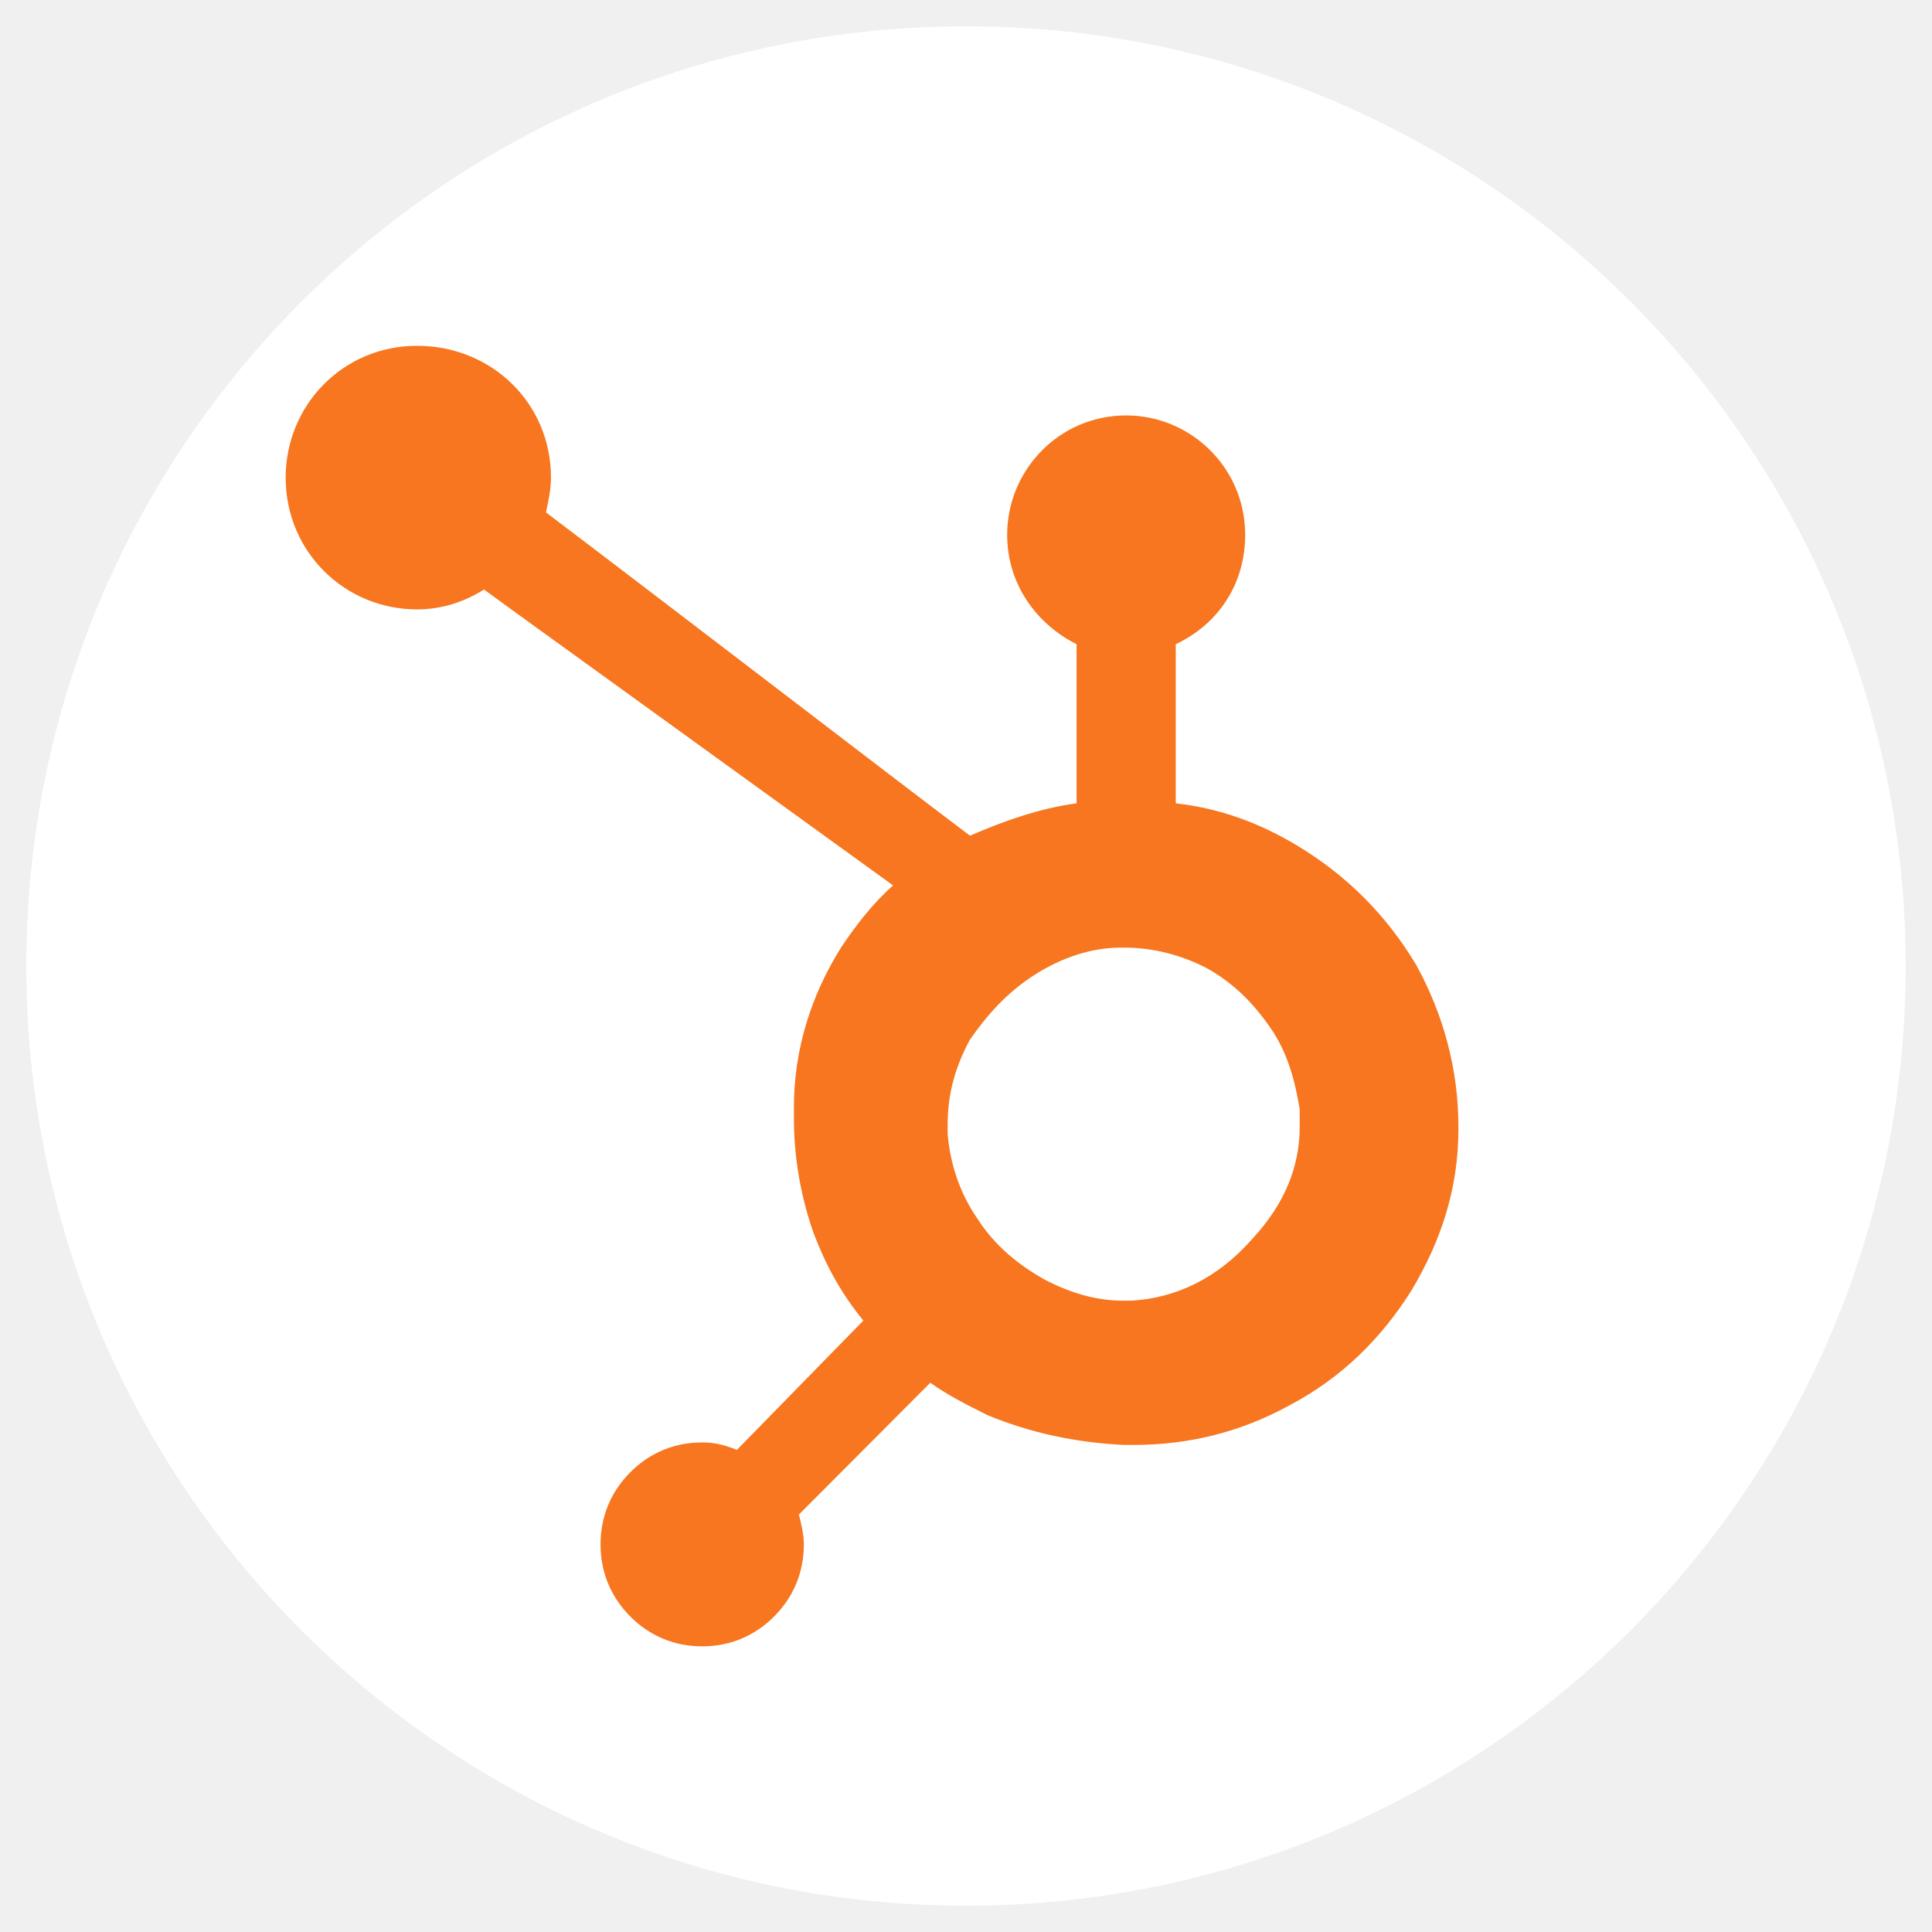
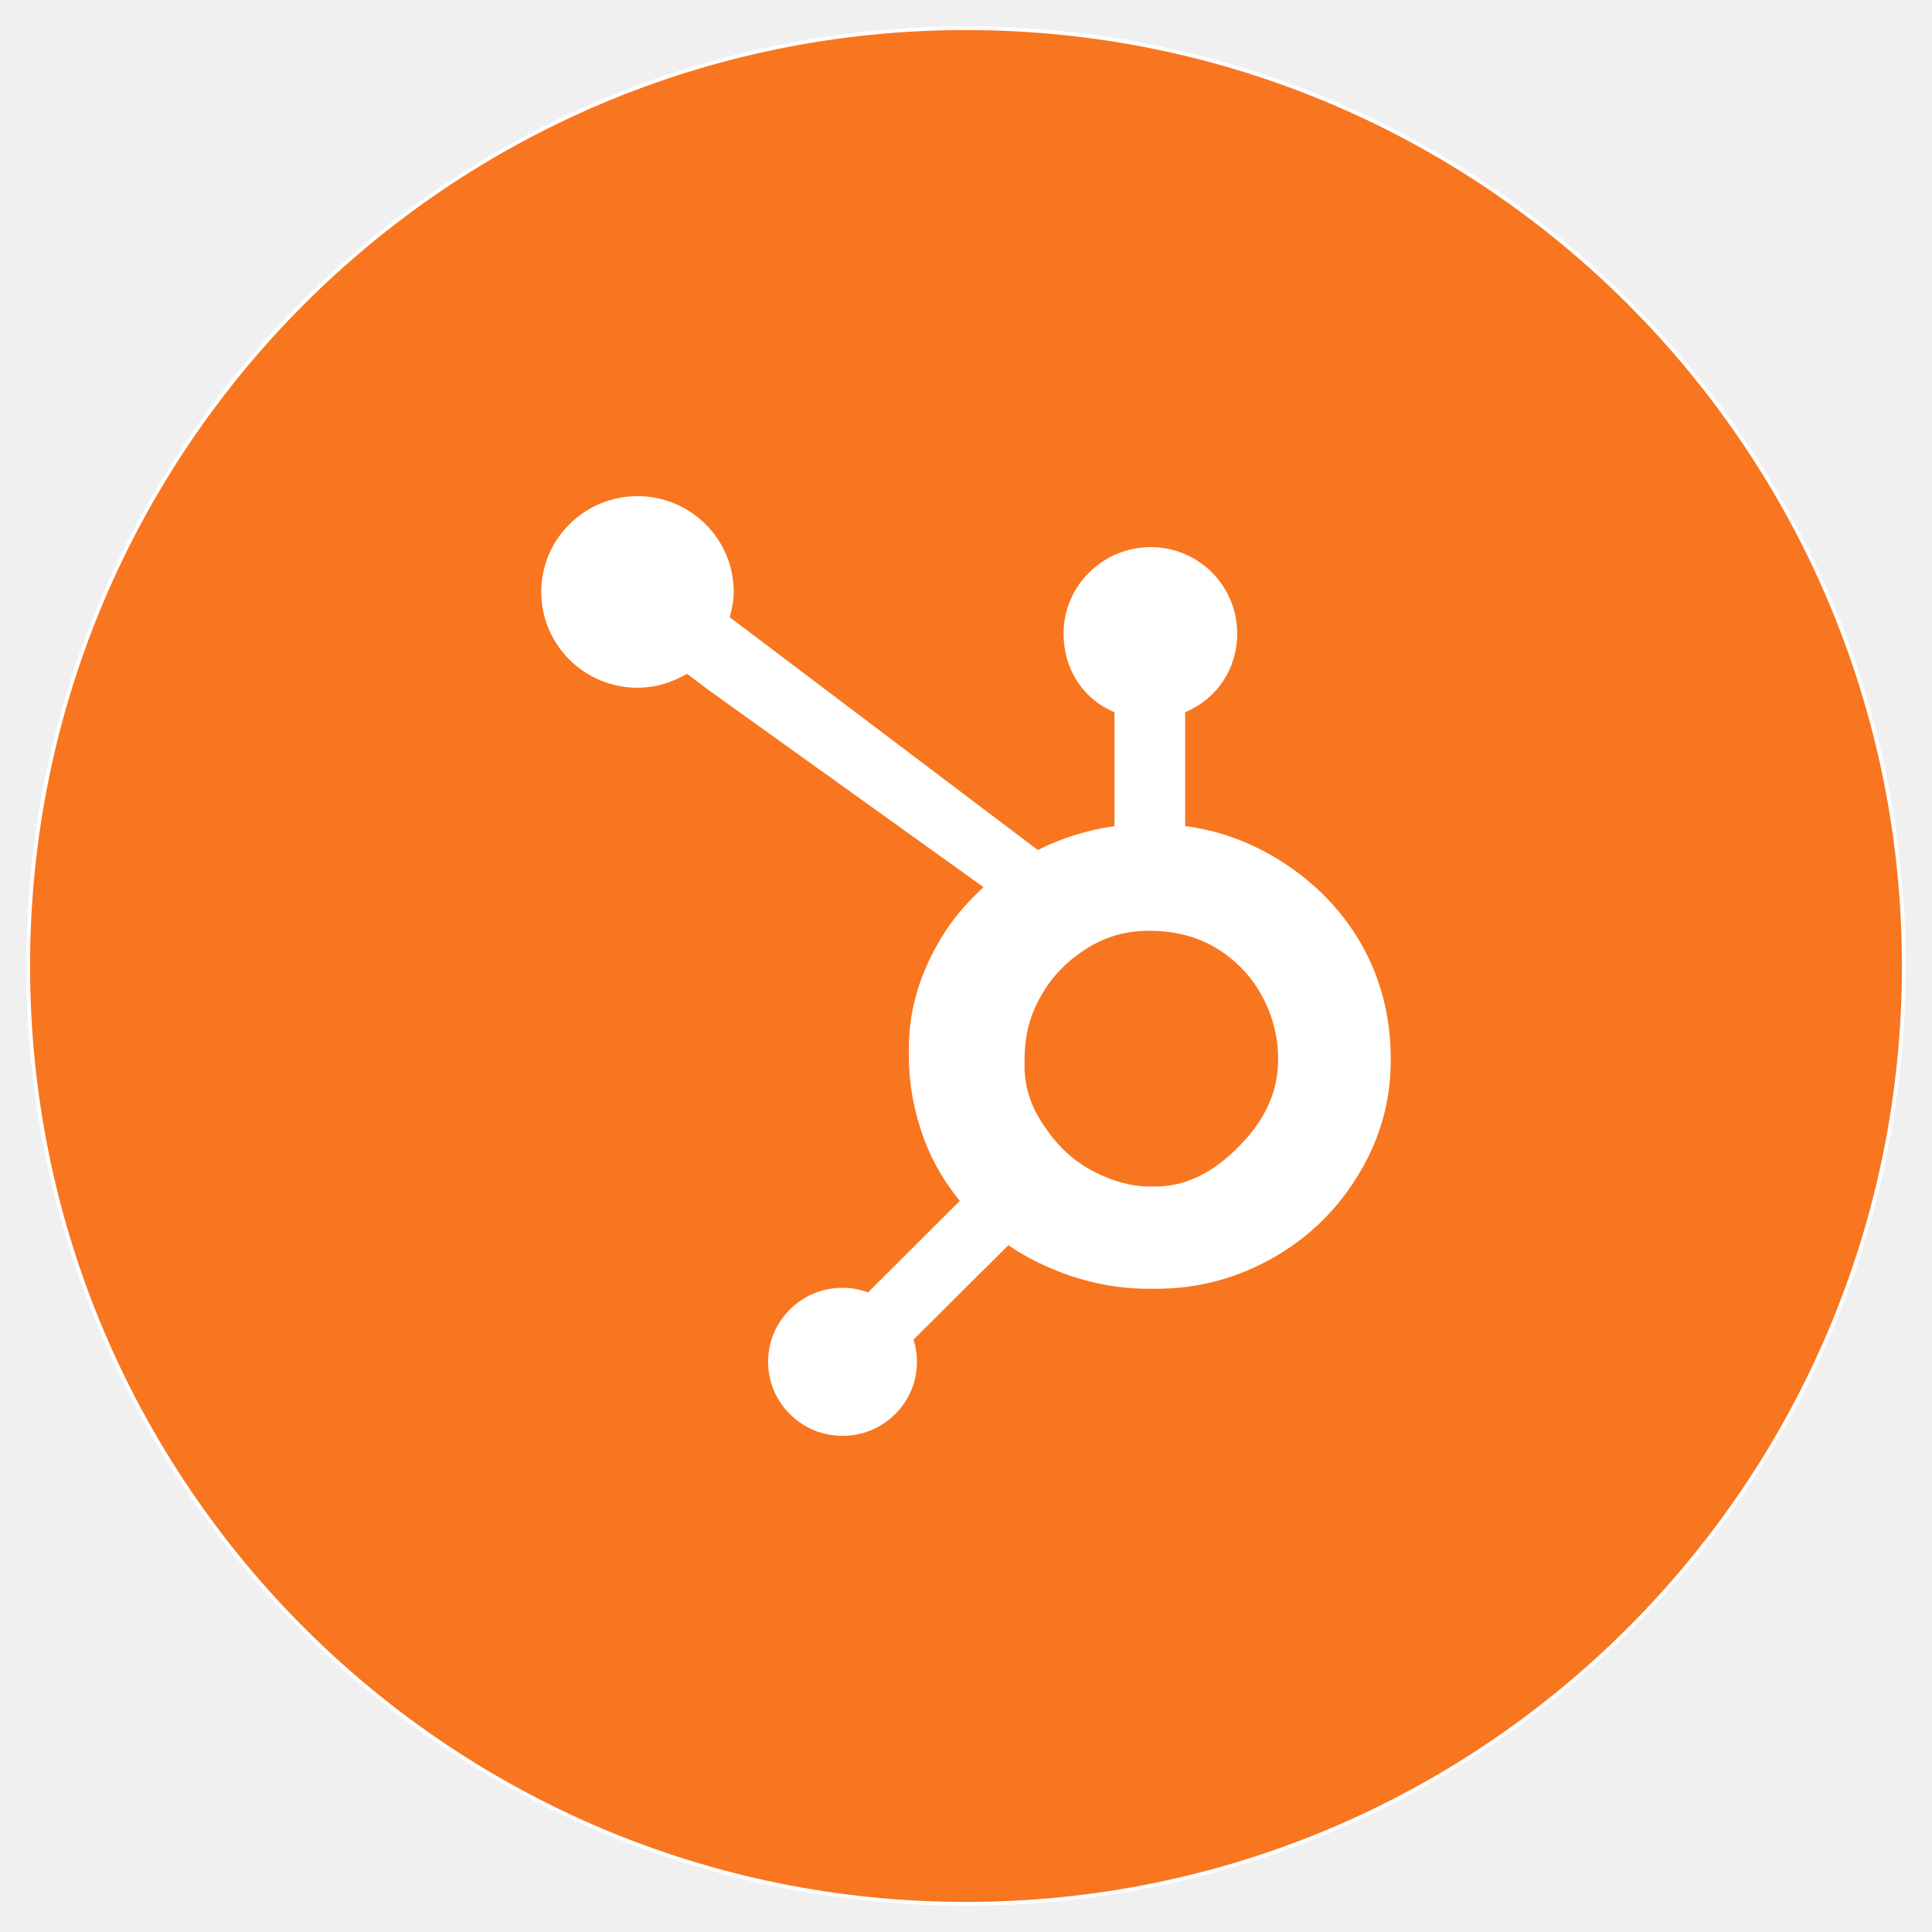
<svg xmlns="http://www.w3.org/2000/svg" xmlns:xlink="http://www.w3.org/1999/xlink" width="257" height="257" viewBox="0 0 257 257">
  <defs>
-     <circle id="logo-a" cx="128.5" cy="128.5" r="125" />
+     <circle id="logo-a" cx="128.5" cy="128.5" r="124.5" />
  </defs>
  <g fill="none" fill-rule="evenodd">
    <circle cx="128" cy="128" r="125" fill="#FFF" transform="translate(.5 .5)" />
    <mask id="logo-b" fill="#fff">
      <use xlink:href="#logo-a" />
    </mask>
-     <g mask="url(#logo-b)">
-       <g transform="translate(38 46)">
-         <path d="M89,103.5 L89,104.824 C89.331,108.796 90.655,112.437 92.972,116.077 C95.289,119.718 98.268,122.366 102.239,124.352 C105.549,126.007 109.19,127 112.5,127 L113.493,127 C119.782,126.669 125.077,123.69 129.711,118.725 C133.683,114.092 136,109.127 136,103.831 C136,103.169 136,102.176 136,101.514 C135.669,97.542 134.345,93.901 132.028,90.592 C129.711,87.282 127.063,84.634 123.423,82.648 C120.113,80.993 116.472,80 112.5,80 L112.169,80 C107.866,80 103.894,81.324 100.585,83.641 C96.944,85.958 93.965,89.268 91.979,92.908 C89.993,95.887 89,99.859 89,103.5 Z" />
-         <path fill="#F7761F" fill-rule="nonzero" d="M112.795,146.207 C120.051,146.207 126.977,144.553 133.573,140.914 C140.499,137.275 145.776,131.983 149.734,125.698 C153.691,119.082 156,112.136 156,104.197 L156,103.866 C156,96.258 154.021,88.981 150.393,82.365 C146.436,75.75 141.159,70.457 134.562,66.488 C129.615,63.511 124.338,61.526 118.402,60.864 L118.402,39.694 C124.008,37.048 127.636,31.755 127.636,25.14 C127.636,16.208 120.381,9.262 111.805,9.262 C102.901,9.262 95.975,16.539 95.975,25.14 C95.975,31.755 99.932,37.048 105.209,39.694 L105.209,60.864 C100.262,61.526 95.645,63.18 91.027,65.164 C81.793,58.218 52.11,35.394 34.63,22.163 C34.96,20.509 35.29,19.185 35.29,17.532 C35.29,7.608 27.374,0 17.48,0 C7.586,0 0,7.939 0,17.532 C0,27.455 7.915,35.063 17.48,35.063 C20.778,35.063 23.746,34.071 26.385,32.417 L30.013,35.063 L80.803,71.78 C78.165,74.096 75.856,77.073 73.877,80.05 C69.92,86.335 67.611,93.612 67.611,101.22 L67.611,102.874 C67.611,108.166 68.6,113.459 70.249,118.09 C71.899,122.39 73.877,126.029 76.846,129.667 L60.025,146.868 C58.376,146.207 57.057,145.876 55.408,145.876 C51.78,145.876 48.482,147.199 45.844,149.845 C43.205,152.491 41.886,155.799 41.886,159.438 C41.886,163.076 43.205,166.384 45.844,169.031 C48.482,171.677 51.78,173 55.408,173 C59.036,173 62.334,171.677 64.973,169.031 C67.611,166.384 68.93,163.076 68.93,159.438 C68.93,158.115 68.6,156.792 68.271,155.468 L85.751,137.937 C88.059,139.591 90.698,140.914 93.336,142.237 C98.943,144.553 104.879,145.876 111.476,146.207 L112.795,146.207 L112.795,146.207 Z M99.603,83.688 C103.23,81.373 107.188,80.05 111.146,80.05 L111.476,80.05 C115.433,80.05 119.061,81.042 122.359,82.696 C125.987,84.681 128.626,87.327 130.934,90.635 C133.243,93.943 134.233,97.581 134.892,101.551 C134.892,102.212 134.892,103.205 134.892,103.866 C134.892,109.159 132.913,114.12 128.626,118.751 C124.008,124.044 118.402,126.69 112.465,127.021 L111.476,127.021 C107.848,127.021 104.55,126.029 101.252,124.375 C97.624,122.39 94.326,119.744 92.017,116.105 C89.708,112.797 88.389,108.828 88.059,104.859 L88.059,103.535 C88.059,99.566 89.049,95.927 91.027,92.289 C93.336,88.981 95.975,86.004 99.603,83.688 Z" />
-       </g>
-     </g>
+     <use fill="#F8761F" xlink:href="#logo-a" />
+     <path fill="#FFF" d="M180.964,125.377 C178.182,120.613 174.267,116.795 169.374,113.92 C165.717,111.801 161.925,110.457 157.652,109.88 L157.652,94.744 C161.925,92.939 164.577,88.943 164.577,84.282 C164.577,77.928 159.456,72.78 153.075,72.78 C146.689,72.78 141.479,77.928 141.479,84.282 C141.479,88.943 143.977,92.939 148.251,94.744 L148.251,109.887 C144.832,110.378 141.287,111.438 138.05,113.068 C131.437,108.071 109.755,91.68 97.072,82.106 C97.372,81.027 97.604,79.915 97.604,78.741 C97.604,71.704 91.876,66 84.801,66 C77.725,66 72,71.704 72,78.741 C72,85.778 77.731,91.483 84.807,91.483 C87.22,91.483 89.453,90.781 91.379,89.626 L94.056,91.646 L130.836,118.013 C128.891,119.789 127.08,121.81 125.632,124.077 C122.696,128.698 120.902,133.783 120.902,139.33 L120.902,140.487 C120.902,144.381 121.646,148.056 122.912,151.51 C124.028,154.525 125.658,157.266 127.678,159.745 L115.471,171.92 C114.388,171.523 113.251,171.305 112.064,171.305 C109.421,171.305 106.943,172.332 105.074,174.188 C103.203,176.05 102.178,178.522 102.178,181.152 C102.179,183.783 103.209,186.254 105.079,188.114 C106.948,189.975 109.432,191 112.076,191 C114.721,191 117.206,189.975 119.077,188.114 C120.943,186.254 121.974,183.782 121.974,181.152 C121.974,180.135 121.816,179.141 121.518,178.198 L134.135,165.643 C135.865,166.831 137.733,167.832 139.742,168.695 C143.703,170.399 148.075,171.438 152.861,171.438 L153.737,171.438 C159.028,171.438 164.018,170.201 168.709,167.672 C173.652,165 177.521,161.345 180.444,156.68 C183.382,152.001 185,146.832 185,141.145 L185,140.861 C185,135.267 183.698,130.105 180.964,125.377 L180.964,125.377 L180.964,125.377 Z M165.548,151.714 C162.124,155.5 158.187,157.833 153.737,157.833 L153.004,157.833 C150.462,157.833 147.976,157.134 145.542,155.862 C142.799,154.463 140.714,152.466 139.007,149.938 C137.243,147.457 136.286,144.748 136.286,141.875 L136.286,141.003 C136.286,138.179 136.83,135.502 138.203,132.973 C139.67,130.208 141.652,128.059 144.288,126.35 C146.876,124.652 149.639,123.82 152.718,123.82 L153.004,123.82 C155.795,123.82 158.438,124.367 160.932,125.637 C163.473,126.991 165.548,128.84 167.158,131.273 C168.721,133.706 169.651,136.331 169.95,139.191 C169.997,139.785 170.021,140.394 170.021,140.976 C170.021,144.857 168.53,148.451 165.548,151.714 L165.548,151.714 L165.548,151.714 Z" mask="url(#logo-b)" />
  </g>
</svg>
